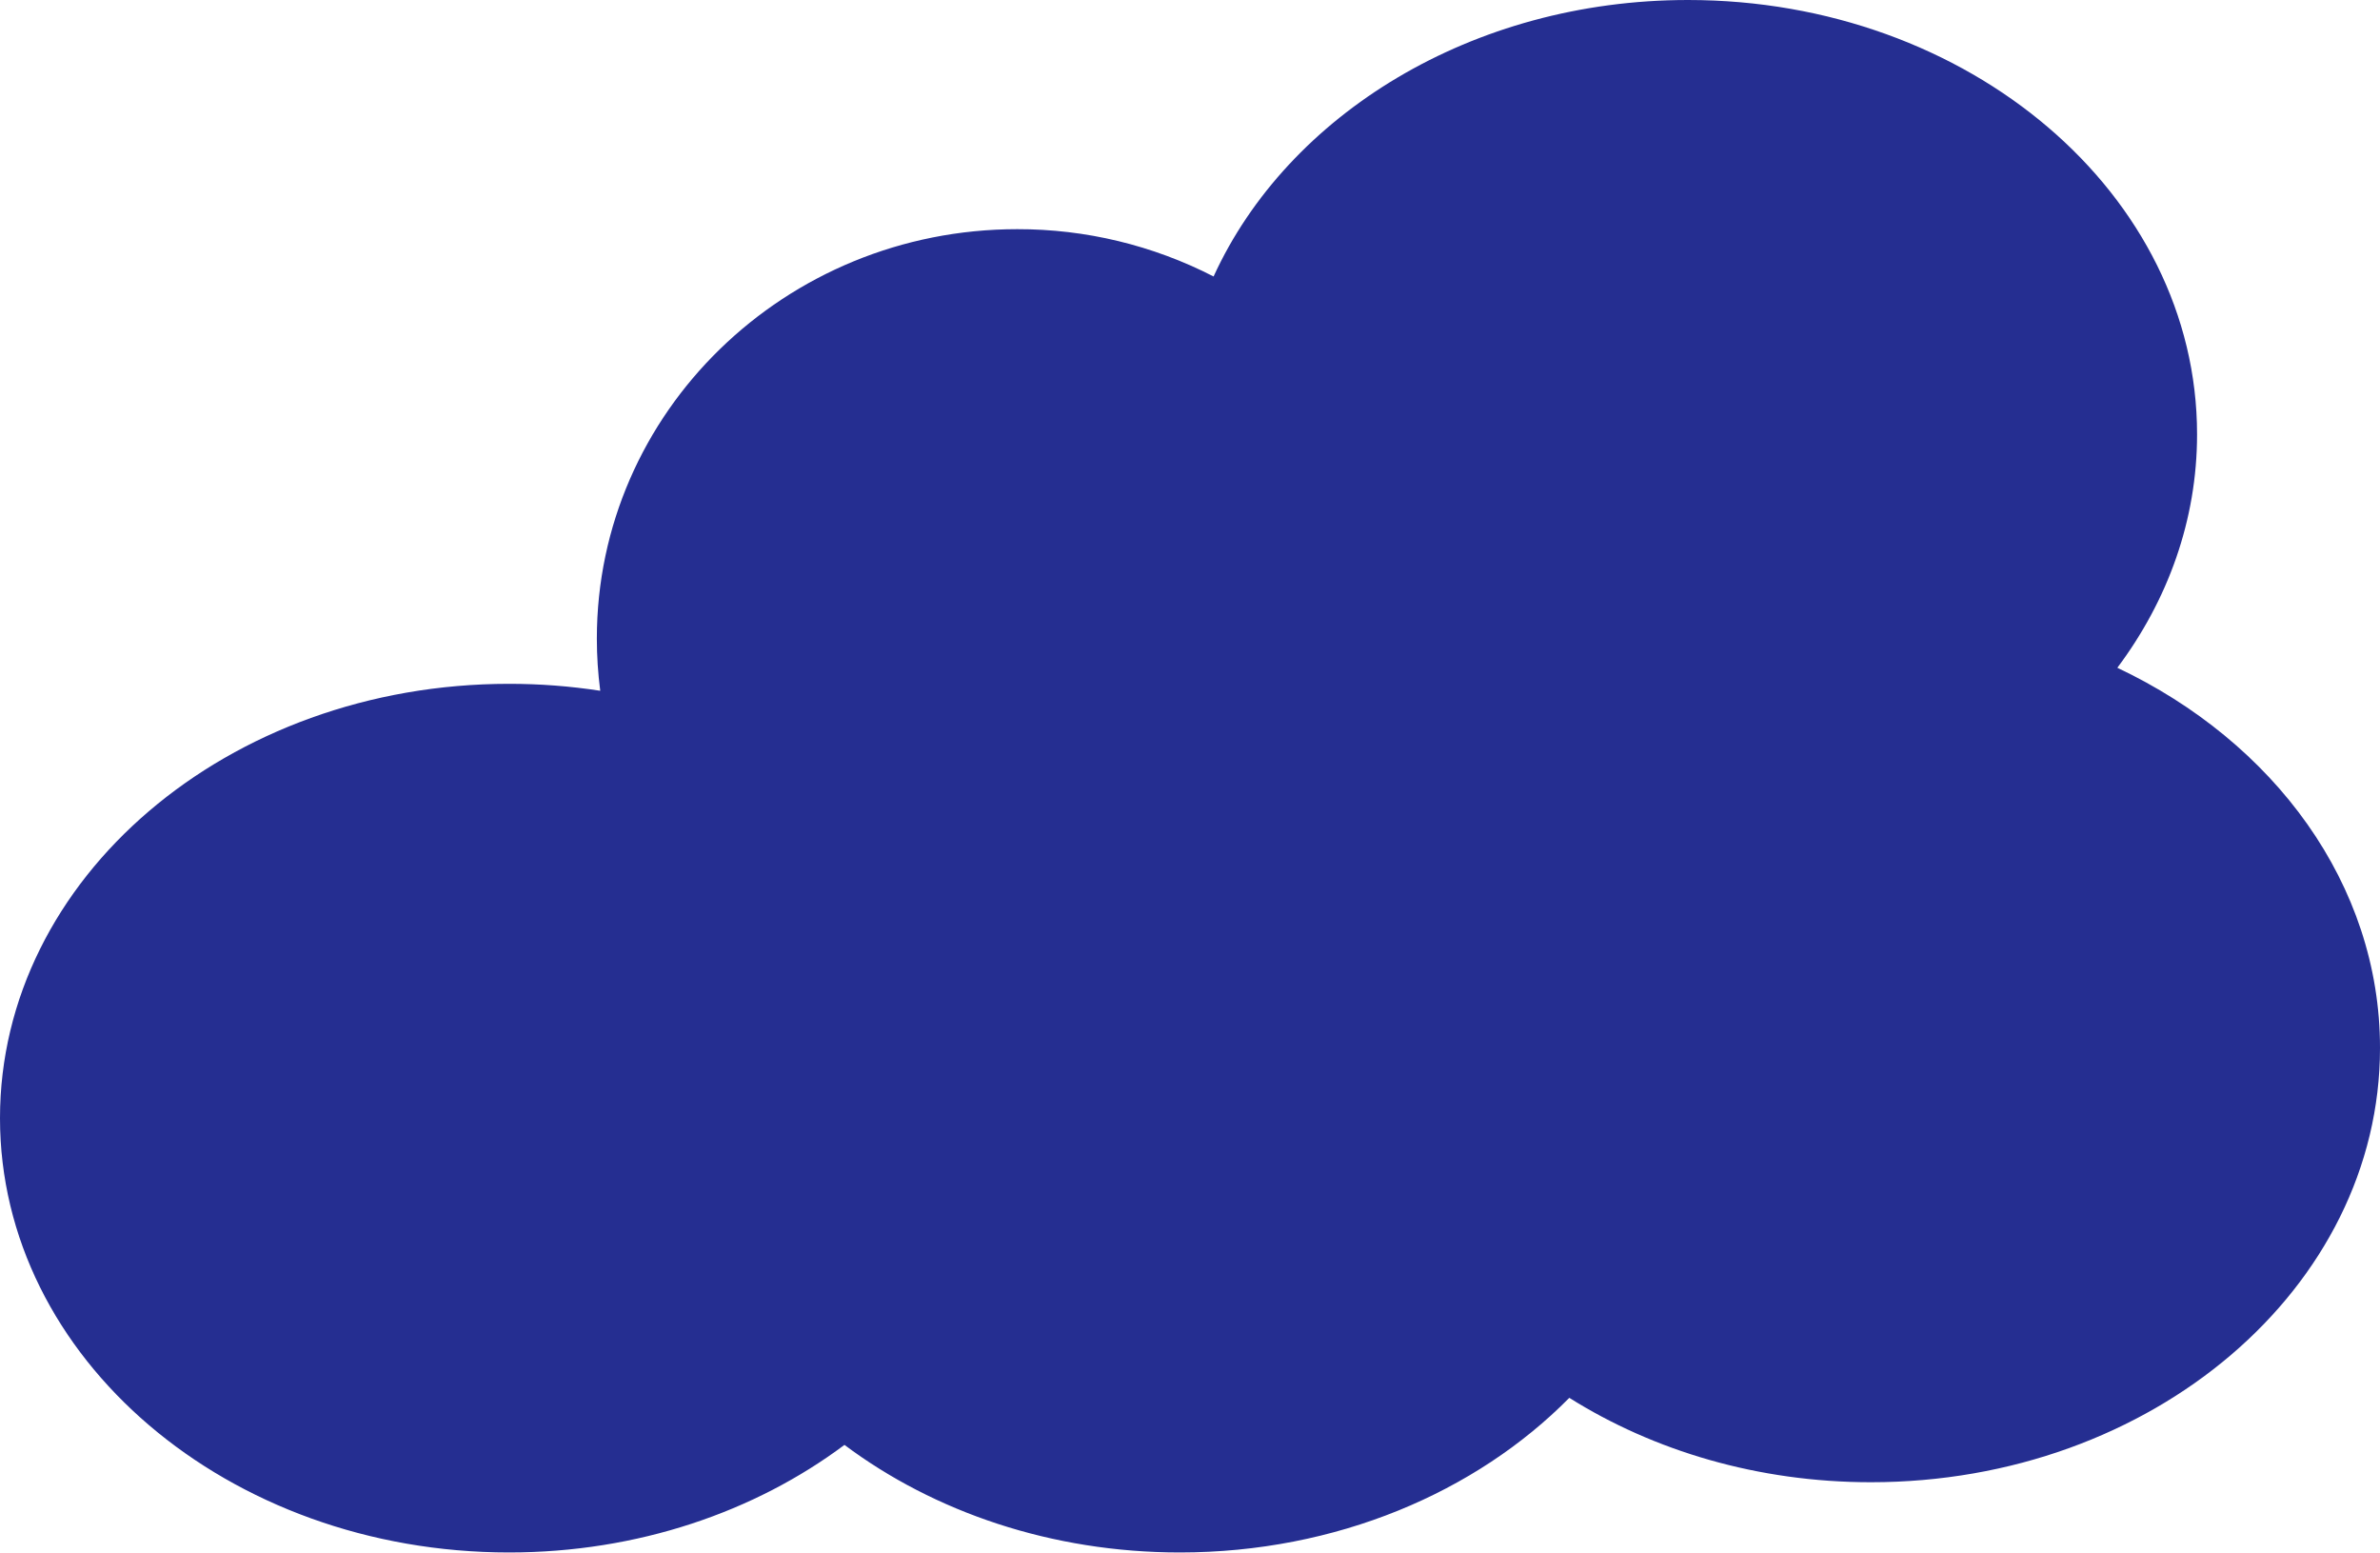
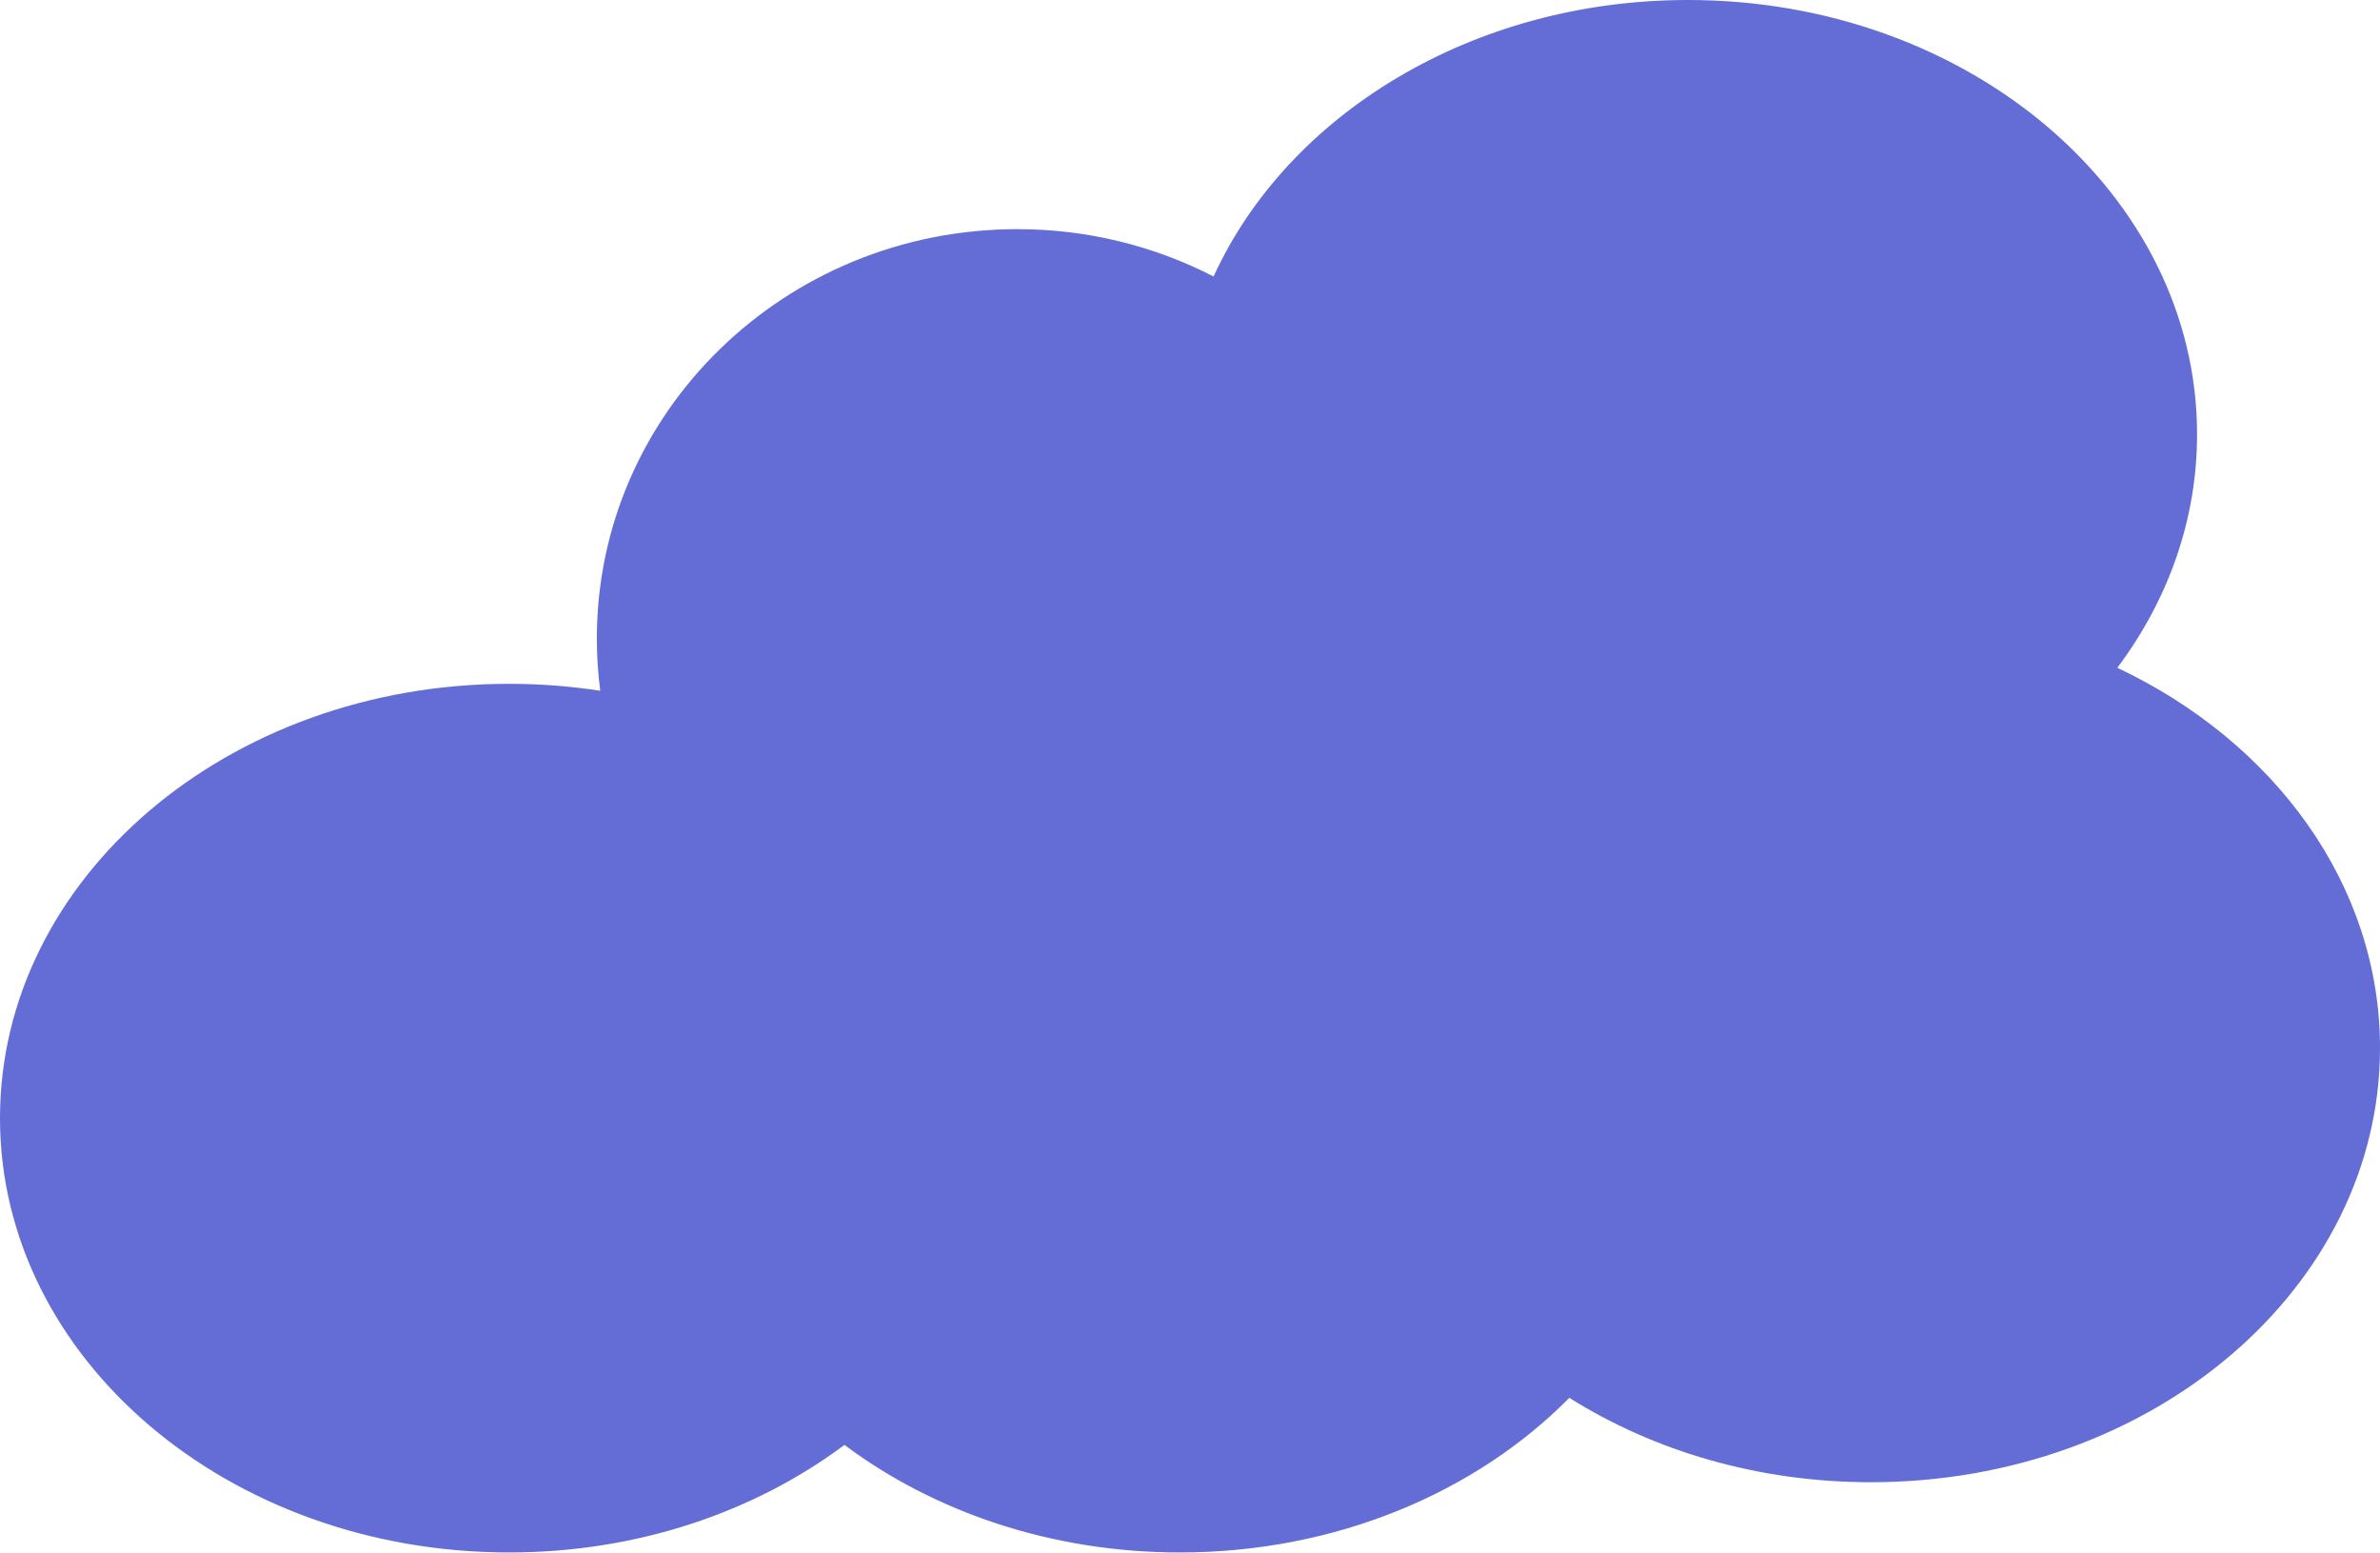
<svg xmlns="http://www.w3.org/2000/svg" viewBox="0 0 1288 840">
  <defs>
    <style>
      .cls-1 {
-         fill: #252e91;
+         fill: #636dd5;
      }
    </style>
  </defs>
-   <path id="Union_1" data-name="Union 1" class="cls-1" d="M823,1402.8c-48.475,36.238-111.979,58.2-181.5,58.2C489.345,1461,366,1355.787,366,1226S489.345,991,641.5,991a323.8,323.8,0,0,1,49.334,3.757A217.867,217.867,0,0,1,689,966.5C689,844.169,790.855,745,916.5,745A231.415,231.415,0,0,1,1022.759,770.6C1062.817,683.03,1162.663,621,1279.5,621c152.154,0,275.5,105.213,275.5,235,0,46.492-15.834,89.838-43.143,126.317C1596.624,1022.388,1654,1099.476,1654,1188c0,129.787-123.346,235-275.5,235-61.089,0-117.541-16.964-163.223-45.665C1164.74,1428.5,1089.075,1461,1004.5,1461,934.979,1461,871.475,1439.036,823,1402.8Z" transform="translate(-366 -621)" />
+   <path id="cloud" class="cls-1" d="M823,1402.8c-48.475,36.238-111.979,58.2-181.5,58.2C489.345,1461,366,1355.787,366,1226S489.345,991,641.5,991a323.8,323.8,0,0,1,49.334,3.757A217.867,217.867,0,0,1,689,966.5C689,844.169,790.855,745,916.5,745A231.415,231.415,0,0,1,1022.759,770.6C1062.817,683.03,1162.663,621,1279.5,621c152.154,0,275.5,105.213,275.5,235,0,46.492-15.834,89.838-43.143,126.317C1596.624,1022.388,1654,1099.476,1654,1188c0,129.787-123.346,235-275.5,235-61.089,0-117.541-16.964-163.223-45.665C1164.74,1428.5,1089.075,1461,1004.5,1461,934.979,1461,871.475,1439.036,823,1402.8Z" transform="translate(-366 -621)" />
</svg>
